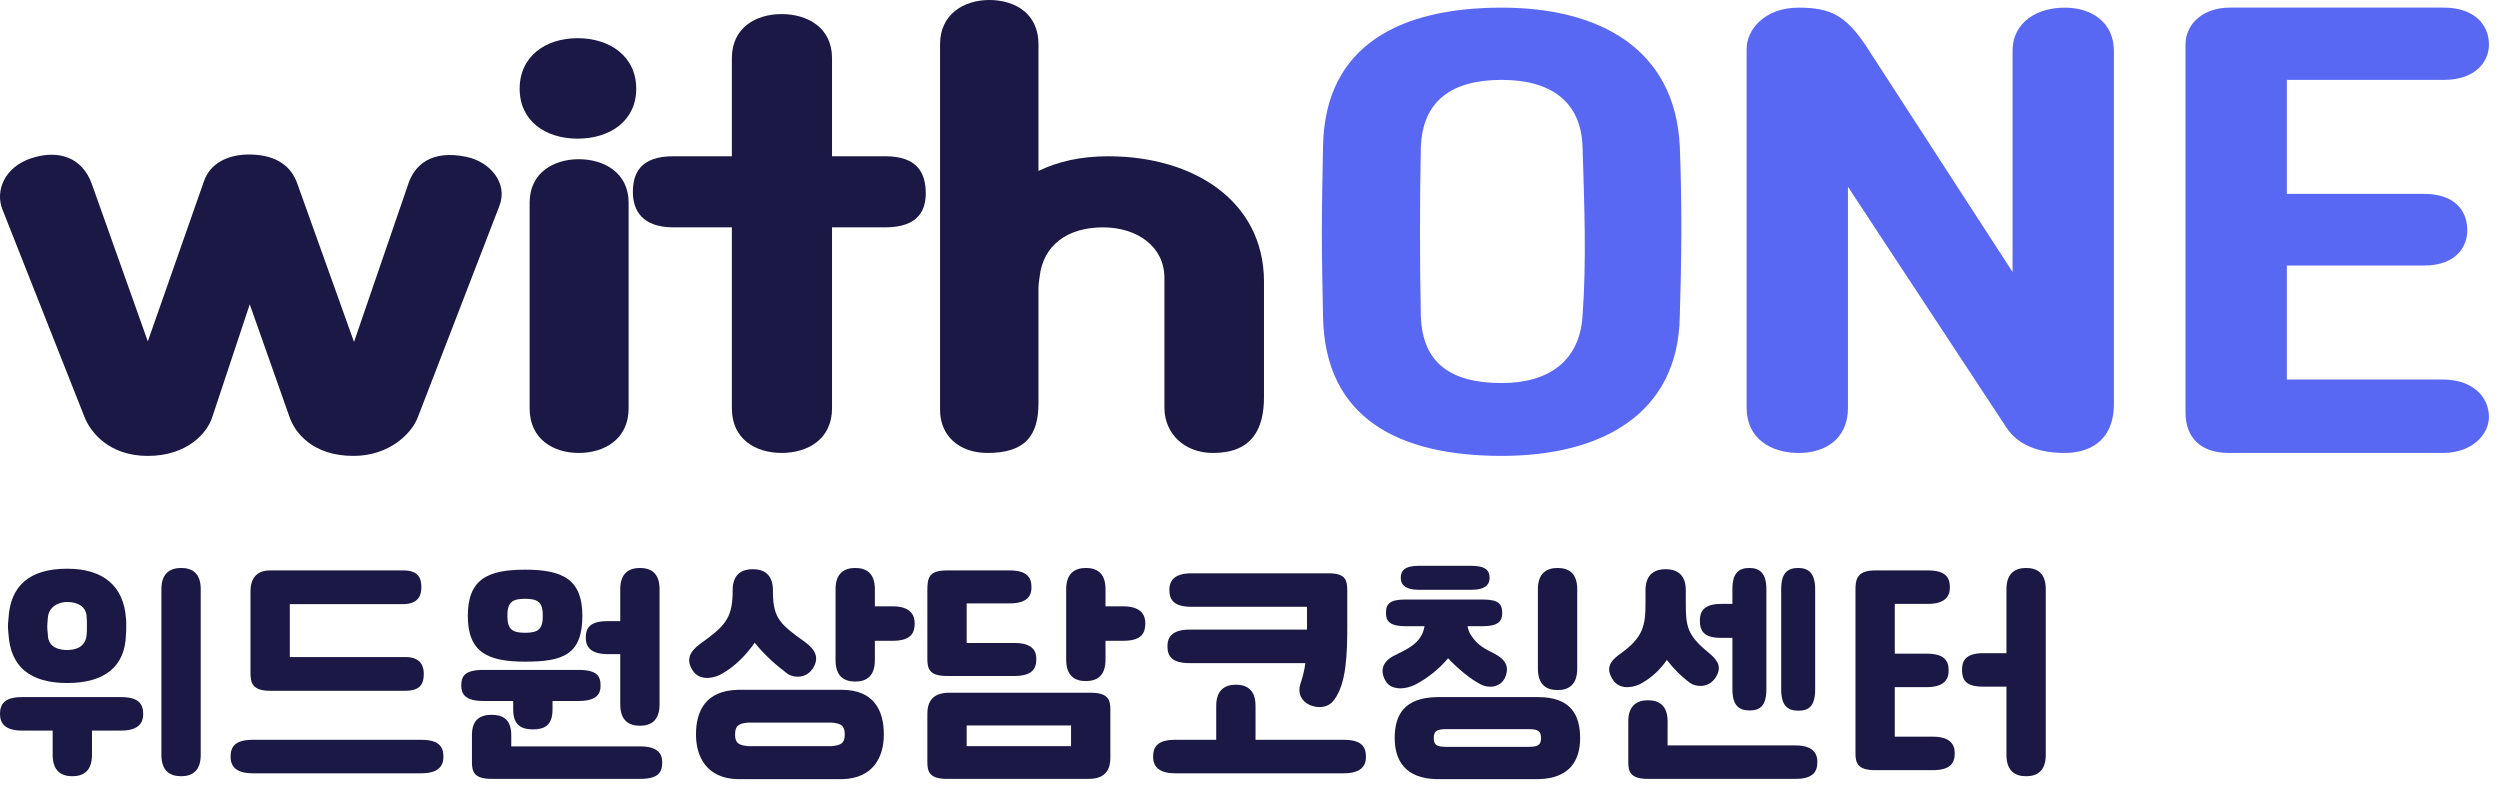
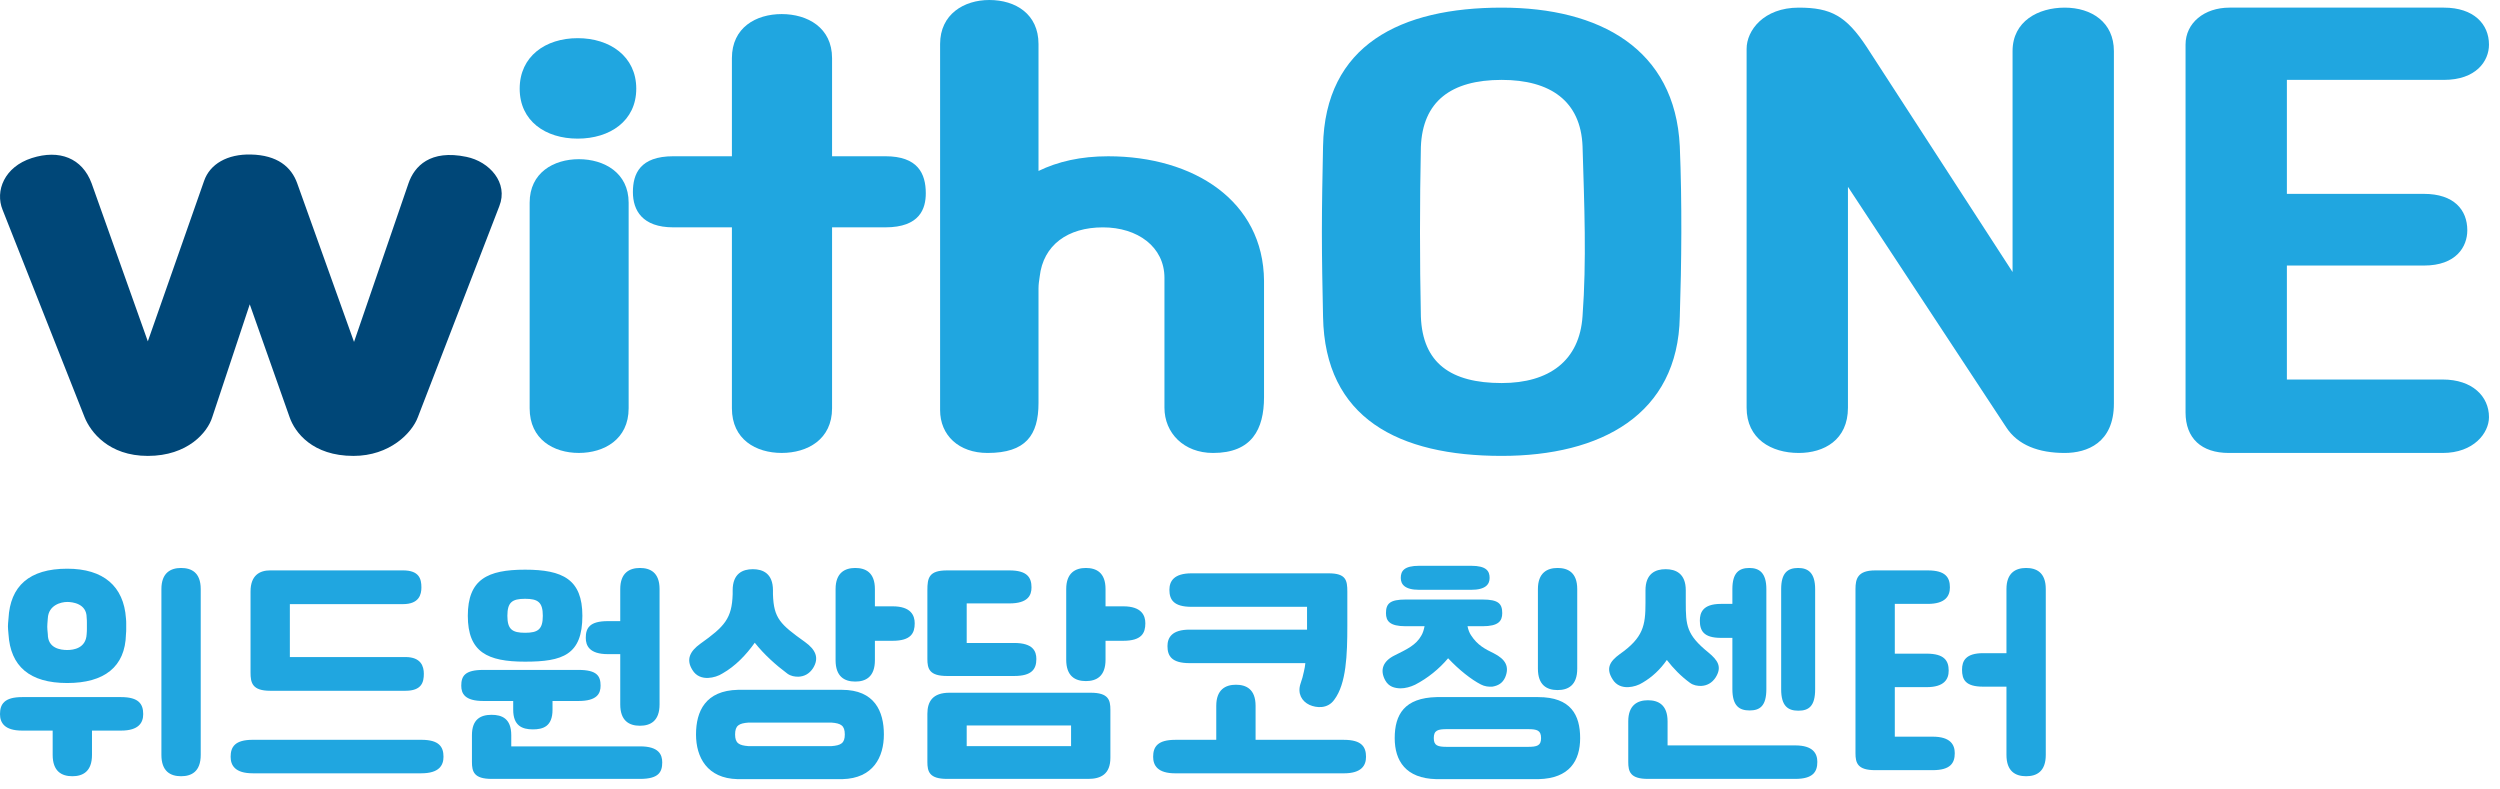
<svg xmlns="http://www.w3.org/2000/svg" width="206" height="65" viewBox="0 0 206 65" fill="none">
-   <path d="M188.436 31.272H201.276C203.737 31.272 205.089 32.676 205.089 34.371C205.089 35.678 203.834 37.324 201.276 37.324H183.658C181.389 37.324 180.086 36.113 180.086 33.983V3.679C180.086 1.888 181.631 0.629 183.706 0.629H201.372C203.834 0.629 205.089 1.984 205.089 3.679C205.089 5.034 204.027 6.583 201.372 6.583H188.436V15.975H199.731C202.193 15.975 203.303 17.282 203.303 18.976C203.303 20.332 202.386 21.881 199.731 21.881H188.436V31.272Z" fill="#5868F3" />
-   <path d="M174.186 4.211V33.257C174.186 36.501 171.966 37.324 170.131 37.324C168.008 37.324 166.27 36.694 165.305 35.194L152.272 15.394V33.596C152.272 36.258 150.293 37.324 148.218 37.324C145.949 37.324 143.922 36.162 143.922 33.596V4.018C143.922 2.517 145.322 0.629 148.218 0.629C150.872 0.629 152.127 1.307 153.817 3.872L165.835 22.413V4.211C165.835 1.742 167.959 0.629 170.131 0.629C172.352 0.629 174.186 1.839 174.186 4.211Z" fill="#5868F3" />
-   <path d="M123.74 37.566C115.245 37.566 109.163 34.467 109.018 26.093C108.97 23.769 108.922 21.445 108.922 19.122C108.922 16.846 108.97 14.474 109.018 12.054C109.163 3.679 115.438 0.629 123.74 0.629C131.801 0.629 138.027 4.018 138.414 12.054C138.607 16.701 138.558 21.687 138.414 26.093C138.269 34.177 131.897 37.566 123.74 37.566ZM130.401 12.054C130.256 8.326 127.746 6.583 123.74 6.583C119.541 6.583 117.224 8.374 117.079 12.102C116.983 16.798 116.983 21.445 117.079 26.093C117.224 29.917 119.541 31.563 123.74 31.563C127.65 31.563 130.16 29.723 130.401 26.044C130.739 21.445 130.546 16.943 130.401 12.054Z" fill="#5868F3" />
-   <path d="M77.461 3.631C77.461 1.162 79.44 0 81.515 0C83.688 0 85.57 1.162 85.57 3.631V14.087C87.163 13.313 89.045 12.877 91.314 12.877C98.361 12.877 104.105 16.556 104.153 23.14V32.725C104.153 35.388 103.139 37.324 99.954 37.324C97.54 37.324 95.948 35.678 95.948 33.596V22.898C95.948 20.332 93.727 18.735 90.879 18.735C87.983 18.735 85.956 20.187 85.666 22.801C85.618 23.14 85.57 23.43 85.57 23.769V33.209C85.57 35.872 84.508 37.324 81.371 37.324C79.005 37.324 77.461 35.872 77.461 33.79V3.631Z" fill="#1B1845" />
-   <path d="M72.952 12.875C75.607 12.875 76.282 14.279 76.282 15.925C76.282 17.184 75.8 18.733 72.952 18.733H68.559V33.643C68.559 36.209 66.532 37.322 64.409 37.322C62.285 37.322 60.306 36.209 60.306 33.643V18.733H55.479C52.921 18.733 52.148 17.329 52.148 15.828C52.148 14.328 52.728 12.875 55.479 12.875H60.306V4.791C60.306 2.274 62.285 1.16 64.409 1.16C66.532 1.16 68.559 2.274 68.559 4.791V12.875H72.952Z" fill="#1B1845" />
-   <path d="M42.82 7.31C42.82 4.647 44.944 3.146 47.599 3.146C50.254 3.146 52.426 4.647 52.426 7.31C52.426 9.972 50.254 11.425 47.599 11.425C44.944 11.425 42.82 9.972 42.82 7.31ZM43.641 33.645V16.701C43.641 14.232 45.62 13.119 47.695 13.119C49.771 13.119 51.798 14.232 51.798 16.701V33.645C51.798 36.21 49.771 37.324 47.695 37.324C45.62 37.324 43.641 36.21 43.641 33.645Z" fill="#1B1845" />
-   <path d="M0.21 17.283C-0.418 15.734 0.355 13.749 2.623 13.023C4.892 12.297 6.774 13.023 7.547 15.105L12.18 28.127L16.814 14.911C17.297 13.507 18.745 12.684 20.675 12.732C22.848 12.781 24.006 13.749 24.489 15.105L29.171 28.175L33.66 15.105C34.142 13.701 35.445 12.297 38.438 12.926C40.321 13.313 41.913 15.056 41.141 16.993L34.432 34.372C33.949 35.679 32.115 37.567 29.122 37.567C25.744 37.567 24.296 35.63 23.861 34.372L20.579 25.077L17.49 34.372C17.104 35.63 15.463 37.567 12.18 37.567C8.946 37.567 7.45 35.582 6.967 34.372L0.21 17.283Z" fill="#1B1845" />
-   <path d="M159.251 63.461H154.511C153.051 63.461 152.891 62.861 152.891 62.061V48.541C152.891 47.721 153.051 47.001 154.511 47.001H158.851C160.311 47.001 160.671 47.581 160.671 48.401C160.671 49.101 160.311 49.761 158.851 49.761H156.131V53.861H158.751C160.211 53.861 160.571 54.441 160.571 55.261C160.571 55.961 160.211 56.621 158.751 56.621H156.131V60.701H159.251C160.711 60.701 161.071 61.361 161.071 62.061C161.071 62.881 160.711 63.461 159.251 63.461ZM166.951 63.961C166.051 63.961 165.331 63.541 165.331 62.201V56.581H163.411C161.951 56.581 161.671 56.001 161.671 55.181C161.671 54.461 161.971 53.821 163.411 53.821H165.331V48.541C165.331 47.201 166.091 46.801 166.951 46.801C167.791 46.801 168.571 47.161 168.571 48.541V62.201C168.571 63.581 167.811 63.961 166.951 63.961Z" fill="#1B1845" />
-   <path d="M147.93 64.181H135.79C134.33 64.181 134.17 63.581 134.17 62.781V59.441C134.17 58.101 134.93 57.701 135.79 57.701C136.63 57.701 137.41 58.061 137.41 59.441V61.421H147.93C149.39 61.421 149.75 62.081 149.75 62.781C149.75 63.601 149.39 64.181 147.93 64.181ZM134.17 56.621C133.71 56.641 133.19 56.501 132.87 55.961C132.33 55.101 132.61 54.521 133.47 53.901C135.41 52.541 135.59 51.541 135.59 49.681V48.641C135.59 47.261 136.41 46.901 137.25 46.901C138.09 46.901 138.91 47.261 138.91 48.641V49.621C138.91 51.541 138.97 52.301 140.77 53.761C141.57 54.421 141.91 54.961 141.37 55.821C141.07 56.281 140.65 56.501 140.17 56.521C139.87 56.521 139.55 56.481 139.25 56.261C138.51 55.721 137.89 55.081 137.35 54.381C136.81 55.161 136.15 55.781 135.37 56.241C135.03 56.461 134.59 56.601 134.17 56.621ZM144.17 58.541C143.31 58.541 142.75 58.161 142.75 56.781V52.561H141.81C140.37 52.561 140.07 51.961 140.07 51.141C140.07 50.501 140.29 49.761 141.81 49.761H142.75V48.541C142.75 47.201 143.29 46.801 144.15 46.801C144.97 46.801 145.55 47.201 145.55 48.541V56.781C145.55 58.161 145.03 58.541 144.17 58.541ZM148.19 58.561C147.33 58.561 146.77 58.181 146.77 56.801V48.541C146.77 47.201 147.31 46.801 148.17 46.801C148.99 46.801 149.57 47.201 149.57 48.541V56.801C149.57 58.181 149.05 58.561 148.19 58.561Z" fill="#1B1845" />
-   <path d="M126.783 64.201H118.343C115.843 64.141 114.923 62.701 114.923 60.821C114.923 58.881 115.723 57.501 118.383 57.441H126.743C129.443 57.441 130.203 58.921 130.203 60.821C130.203 62.681 129.323 64.141 126.783 64.201ZM119.243 61.541H125.883C126.663 61.541 126.983 61.441 126.983 60.821C126.983 60.181 126.663 60.081 125.883 60.081H119.243C118.463 60.081 118.143 60.181 118.143 60.821C118.143 61.441 118.463 61.541 119.243 61.541ZM115.383 56.721C114.923 56.701 114.443 56.601 114.143 56.061C113.663 55.181 113.983 54.461 114.923 54.001C115.923 53.501 116.683 53.161 117.123 52.361C117.243 52.161 117.323 51.901 117.383 51.601H115.823C114.523 51.601 114.203 51.181 114.203 50.521C114.203 49.741 114.523 49.401 115.823 49.401H122.163C123.463 49.401 123.783 49.741 123.783 50.521C123.783 51.181 123.463 51.601 122.163 51.601H120.923C120.983 51.901 121.083 52.161 121.223 52.361C121.743 53.161 122.363 53.481 123.103 53.841C124.043 54.321 124.403 54.921 124.023 55.821C123.803 56.301 123.443 56.501 122.963 56.581C122.663 56.601 122.323 56.561 122.023 56.401C121.243 56.001 120.223 55.201 119.323 54.241C118.583 55.121 117.643 55.881 116.603 56.421C116.223 56.601 115.803 56.721 115.383 56.721ZM121.223 48.601H116.943C115.743 48.601 115.423 48.141 115.423 47.621C115.423 47.061 115.683 46.621 116.943 46.621H121.223C122.483 46.621 122.743 47.061 122.743 47.621C122.743 48.141 122.423 48.601 121.223 48.601ZM128.343 56.861C127.443 56.861 126.723 56.441 126.723 55.101V48.541C126.723 47.201 127.483 46.801 128.343 46.801C129.183 46.801 129.963 47.161 129.963 48.541V55.101C129.963 56.481 129.203 56.861 128.343 56.861Z" fill="#1B1845" />
-   <path d="M107.896 58.08C107.256 57.78 106.896 57.14 107.156 56.34C107.276 56 107.376 55.66 107.436 55.34C107.496 55.1 107.536 54.86 107.556 54.64H98.016C96.556 54.64 96.196 54.06 96.196 53.24C96.196 52.54 96.556 51.88 98.016 51.88H107.696V50H98.176C96.716 50 96.356 49.42 96.356 48.6C96.356 47.9 96.716 47.24 98.176 47.24H109.476C110.916 47.24 111.016 47.82 111.016 48.76V51.56C111.016 53.94 110.936 56.34 109.936 57.66C109.396 58.42 108.476 58.34 107.896 58.08ZM110.736 63.72H96.836C95.376 63.72 95.016 63.06 95.016 62.36C95.016 61.54 95.376 60.96 96.836 60.96H100.216V58.16C100.216 56.82 100.976 56.42 101.836 56.42C102.676 56.42 103.456 56.78 103.456 58.16V60.96H110.736C112.196 60.96 112.556 61.54 112.556 62.36C112.556 63.06 112.196 63.72 110.736 63.72Z" fill="#1B1845" />
-   <path d="M89.674 64.181H78.034C76.574 64.181 76.414 63.581 76.414 62.781V58.821C76.414 57.801 76.854 57.081 78.234 57.081H89.874C91.334 57.081 91.494 57.681 91.494 58.481V62.441C91.494 63.781 90.714 64.181 89.674 64.181ZM79.654 61.481H88.254V59.781H79.654V61.481ZM83.574 55.701H78.034C76.574 55.701 76.414 55.101 76.414 54.301V48.641C76.414 47.621 76.534 47.001 78.034 47.001H83.174C84.634 47.001 84.994 47.581 84.994 48.401C84.994 49.041 84.714 49.721 83.174 49.721H79.654V52.981H83.574C85.114 52.981 85.394 53.661 85.394 54.301C85.394 55.121 85.034 55.701 83.574 55.701ZM89.474 56.121C88.574 56.121 87.854 55.701 87.854 54.361V48.541C87.854 47.201 88.614 46.801 89.474 46.801C90.314 46.801 91.094 47.161 91.094 48.541V49.961H92.554C94.074 49.961 94.374 50.721 94.374 51.361C94.374 52.161 94.074 52.801 92.554 52.801H91.094V54.361C91.094 55.741 90.334 56.121 89.474 56.121Z" fill="#1B1845" />
-   <path d="M69.409 64.201H60.769C58.269 64.141 57.349 62.401 57.349 60.521C57.349 58.601 58.129 56.901 60.809 56.841H69.369C72.069 56.841 72.829 58.621 72.829 60.521C72.829 62.381 71.949 64.141 69.409 64.201ZM61.669 61.481H68.509C69.289 61.421 69.609 61.241 69.609 60.521C69.609 59.781 69.289 59.601 68.509 59.541H61.669C60.889 59.601 60.569 59.781 60.569 60.521C60.569 61.241 60.889 61.421 61.669 61.481ZM58.349 55.861C57.889 55.881 57.369 55.741 57.049 55.201C56.509 54.341 56.849 53.661 57.709 53.041C59.709 51.621 60.309 50.961 60.369 48.961V48.641C60.369 47.261 61.189 46.901 62.029 46.901C62.869 46.901 63.689 47.261 63.689 48.641V48.961C63.749 50.961 64.289 51.441 66.329 52.901C67.189 53.521 67.529 54.201 66.989 55.061C66.689 55.521 66.269 55.741 65.789 55.761C65.489 55.761 65.169 55.721 64.869 55.501C63.929 54.801 62.969 53.941 62.189 52.961C61.469 53.981 60.569 54.901 59.549 55.481C59.209 55.701 58.769 55.841 58.349 55.861ZM70.469 56.161C69.569 56.161 68.849 55.741 68.849 54.401V48.541C68.849 47.201 69.609 46.801 70.469 46.801C71.309 46.801 72.089 47.161 72.089 48.541V49.961H73.549C75.069 49.961 75.369 50.721 75.369 51.361C75.369 52.161 75.069 52.801 73.549 52.801H72.089V54.401C72.089 55.781 71.329 56.161 70.469 56.161Z" fill="#1B1845" />
-   <path d="M52.748 64.181H40.508C39.048 64.181 38.888 63.581 38.888 62.781V60.581C38.888 59.261 39.608 58.901 40.508 58.901C41.348 58.901 42.128 59.201 42.128 60.581V61.501H52.748C54.288 61.501 54.568 62.181 54.568 62.821C54.568 63.621 54.268 64.181 52.748 64.181ZM43.908 60.101C43.028 60.101 42.288 59.801 42.288 58.481V57.761H39.828C38.288 57.761 38.008 57.141 38.008 56.501C38.008 55.701 38.308 55.201 39.828 55.201H47.668C49.188 55.201 49.488 55.701 49.488 56.501C49.488 57.141 49.208 57.761 47.668 57.761H45.528V58.481C45.528 59.861 44.748 60.101 43.908 60.101ZM43.268 54.521C40.168 54.521 38.548 53.741 38.548 50.741C38.548 47.741 40.168 46.941 43.268 46.941C46.368 46.941 47.988 47.741 47.988 50.741C47.988 53.961 46.368 54.521 43.268 54.521ZM43.268 52.141C44.328 52.141 44.728 51.861 44.728 50.741C44.728 49.621 44.328 49.341 43.268 49.341C42.208 49.341 41.808 49.621 41.808 50.741C41.808 51.861 42.208 52.141 43.268 52.141ZM52.728 59.801C51.828 59.801 51.108 59.381 51.108 58.041V53.901H50.088C48.568 53.901 48.268 53.201 48.268 52.561C48.268 51.761 48.568 51.181 50.088 51.181H51.108V48.541C51.108 47.201 51.868 46.801 52.728 46.801C53.568 46.801 54.348 47.161 54.348 48.541V58.041C54.348 59.421 53.588 59.801 52.728 59.801Z" fill="#1B1845" />
-   <path d="M33.4 56.92H22.26C20.78 56.92 20.64 56.26 20.64 55.42V48.74C20.64 47.4 21.4 47 22.26 47H33.2C34.54 47 34.72 47.7 34.72 48.4C34.72 48.98 34.54 49.78 33.2 49.78H23.88V54.14H33.4C34.7 54.14 34.92 54.92 34.92 55.52C34.92 56.22 34.74 56.92 33.4 56.92ZM34.72 63.72H20.82C19.36 63.72 19 63.06 19 62.36C19 61.54 19.36 60.96 20.82 60.96H34.72C36.18 60.96 36.54 61.54 36.54 62.36C36.54 63.06 36.18 63.72 34.72 63.72Z" fill="#1B1845" />
-   <path d="M5.54 56.281C2.44 56.281 0.86 54.901 0.7 52.261C0.64 51.581 0.64 51.641 0.7 50.961C0.84 48.301 2.4 46.861 5.54 46.861C8.52 46.861 10.2 48.301 10.38 50.961C10.4 51.141 10.4 51.261 10.4 51.361V51.861C10.4 51.941 10.4 52.081 10.38 52.261C10.32 54.961 8.58 56.281 5.54 56.281ZM5.96 63.961C5.06 63.961 4.34 63.541 4.34 62.201V60.201H1.82C0.36 60.201 0 59.541 0 58.841C0 58.021 0.36 57.441 1.82 57.441H9.98C11.44 57.441 11.8 58.021 11.8 58.841C11.8 59.541 11.44 60.201 9.98 60.201H7.58V62.201C7.58 63.581 6.82 63.961 5.96 63.961ZM5.54 53.561C6.06 53.561 7.08 53.421 7.14 52.261C7.16 52.061 7.16 51.921 7.16 51.821V51.301C7.16 51.201 7.16 51.061 7.14 50.881C7.14 49.741 5.98 49.601 5.54 49.601C5.02 49.601 4 49.861 3.94 50.941C3.88 51.721 3.88 51.601 3.94 52.261C3.94 53.421 4.98 53.561 5.54 53.561ZM14.92 63.961C14.02 63.961 13.3 63.541 13.3 62.201V48.541C13.3 47.201 14.06 46.801 14.92 46.801C15.76 46.801 16.54 47.161 16.54 48.541V62.201C16.54 63.581 15.78 63.961 14.92 63.961Z" fill="#1B1845" />
+   <path d="M188.439 31.272H201.278C203.74 31.272 205.092 32.676 205.092 34.371C205.092 35.678 203.837 37.324 201.278 37.324H183.661C181.392 37.324 180.089 36.113 180.089 33.983V3.679C180.089 1.888 181.633 0.629 183.709 0.629H201.375C203.837 0.629 205.092 1.984 205.092 3.679C205.092 5.034 204.03 6.583 201.375 6.583H188.439V15.975H199.734C202.196 15.975 203.306 17.282 203.306 18.976C203.306 20.332 202.389 21.881 199.734 21.881H188.439V31.272Z" fill="#20A6E0" />
+   <path d="M174.185 4.211V33.257C174.185 36.501 171.965 37.324 170.13 37.324C168.007 37.324 166.269 36.694 165.304 35.194L152.271 15.394V33.596C152.271 36.258 150.292 37.324 148.217 37.324C145.948 37.324 143.921 36.162 143.921 33.596V4.018C143.921 2.517 145.321 0.629 148.217 0.629C150.871 0.629 152.126 1.307 153.816 3.872L165.835 22.413V4.211C165.835 1.742 167.958 0.629 170.13 0.629C172.351 0.629 174.185 1.839 174.185 4.211Z" fill="#20A6E0" />
+   <path d="M123.741 37.566C115.246 37.566 109.164 34.467 109.019 26.093C108.971 23.769 108.923 21.445 108.923 19.122C108.923 16.846 108.971 14.474 109.019 12.054C109.164 3.679 115.439 0.629 123.741 0.629C131.802 0.629 138.028 4.018 138.415 12.054C138.608 16.701 138.559 21.687 138.415 26.093C138.27 34.177 131.898 37.566 123.741 37.566ZM130.402 12.054C130.257 8.326 127.747 6.583 123.741 6.583C119.542 6.583 117.225 8.374 117.08 12.102C116.984 16.798 116.984 21.445 117.08 26.093C117.225 29.917 119.542 31.563 123.741 31.563C127.651 31.563 130.161 29.723 130.402 26.044C130.74 21.445 130.547 16.943 130.402 12.054Z" fill="#20A6E0" />
+   <path d="M77.464 3.631C77.464 1.162 79.443 0 81.518 0C83.69 0 85.573 1.162 85.573 3.631V14.087C87.166 13.313 89.048 12.877 91.317 12.877C98.364 12.877 104.108 16.556 104.156 23.14V32.725C104.156 35.388 103.142 37.324 99.957 37.324C97.543 37.324 95.951 35.678 95.951 33.596V22.898C95.951 20.332 93.73 18.735 90.882 18.735C87.986 18.735 85.959 20.187 85.669 22.801C85.621 23.14 85.573 23.43 85.573 23.769V33.209C85.573 35.872 84.511 37.324 81.374 37.324C79.008 37.324 77.464 35.872 77.464 33.79V3.631Z" fill="#20A6E0" />
+   <path d="M72.955 12.875C75.61 12.875 76.285 14.279 76.285 15.925C76.285 17.184 75.803 18.733 72.955 18.733H68.562V33.643C68.562 36.209 66.535 37.322 64.411 37.322C62.288 37.322 60.309 36.209 60.309 33.643V18.733H55.482C52.924 18.733 52.151 17.329 52.151 15.828C52.151 14.328 52.731 12.875 55.482 12.875H60.309V4.791C60.309 2.274 62.288 1.16 64.411 1.16C66.535 1.16 68.562 2.274 68.562 4.791V12.875H72.955Z" fill="#20A6E0" />
+   <path d="M42.822 7.308C42.822 4.645 44.946 3.145 47.601 3.145C50.255 3.145 52.428 4.645 52.428 7.308C52.428 9.97 50.255 11.423 47.601 11.423C44.946 11.423 42.822 9.97 42.822 7.308ZM43.643 33.643V16.699C43.643 14.23 45.622 13.117 47.697 13.117C49.773 13.117 51.8 14.23 51.8 16.699V33.643C51.8 36.208 49.773 37.322 47.697 37.322C45.622 37.322 43.643 36.208 43.643 33.643Z" fill="#20A6E0" />
+   <path d="M0.211 17.283C-0.417 15.734 0.356 13.749 2.624 13.023C4.893 12.297 6.775 13.023 7.548 15.105L12.181 28.127L16.815 14.911C17.298 13.507 18.746 12.684 20.676 12.732C22.849 12.781 24.007 13.749 24.49 15.105L29.172 28.175L33.66 15.105C34.143 13.701 35.446 12.297 38.439 12.926C40.322 13.313 41.914 15.056 41.142 16.993L34.433 34.372C33.95 35.679 32.116 37.567 29.123 37.567C25.745 37.567 24.297 35.63 23.862 34.372L20.58 25.077L17.491 34.372C17.105 35.63 15.463 37.567 12.181 37.567C8.947 37.567 7.451 35.582 6.968 34.372L0.211 17.283Z" fill="#004778" />
+   <path d="M159.252 63.461H154.512C153.052 63.461 152.892 62.861 152.892 62.061V48.541C152.892 47.721 153.052 47.001 154.512 47.001H158.852C160.312 47.001 160.672 47.581 160.672 48.401C160.672 49.101 160.312 49.761 158.852 49.761H156.132V53.861H158.752C160.212 53.861 160.572 54.441 160.572 55.261C160.572 55.961 160.212 56.621 158.752 56.621H156.132V60.701H159.252C160.712 60.701 161.072 61.361 161.072 62.061C161.072 62.881 160.712 63.461 159.252 63.461ZM166.952 63.961C166.052 63.961 165.332 63.541 165.332 62.201V56.581H163.412C161.952 56.581 161.672 56.001 161.672 55.181C161.672 54.461 161.972 53.821 163.412 53.821H165.332V48.541C165.332 47.201 166.092 46.801 166.952 46.801C167.792 46.801 168.572 47.161 168.572 48.541V62.201C168.572 63.581 167.812 63.961 166.952 63.961Z" fill="#20A6E0" />
+   <path d="M147.928 64.181H135.788C134.328 64.181 134.168 63.581 134.168 62.781V59.441C134.168 58.101 134.928 57.701 135.788 57.701C136.628 57.701 137.408 58.061 137.408 59.441V61.421H147.928C149.388 61.421 149.748 62.081 149.748 62.781C149.748 63.601 149.388 64.181 147.928 64.181ZM134.168 56.621C133.708 56.641 133.188 56.501 132.868 55.961C132.328 55.101 132.608 54.521 133.468 53.901C135.408 52.541 135.588 51.541 135.588 49.681V48.641C135.588 47.261 136.408 46.901 137.248 46.901C138.088 46.901 138.908 47.261 138.908 48.641V49.621C138.908 51.541 138.968 52.301 140.768 53.761C141.568 54.421 141.908 54.961 141.368 55.821C141.068 56.281 140.648 56.501 140.168 56.521C139.868 56.521 139.548 56.481 139.248 56.261C138.508 55.721 137.888 55.081 137.348 54.381C136.808 55.161 136.148 55.781 135.368 56.241C135.028 56.461 134.588 56.601 134.168 56.621ZM144.168 58.541C143.308 58.541 142.748 58.161 142.748 56.781V52.561H141.808C140.368 52.561 140.068 51.961 140.068 51.141C140.068 50.501 140.288 49.761 141.808 49.761H142.748V48.541C142.748 47.201 143.288 46.801 144.148 46.801C144.968 46.801 145.548 47.201 145.548 48.541V56.781C145.548 58.161 145.028 58.541 144.168 58.541ZM148.188 58.561C147.328 58.561 146.768 58.181 146.768 56.801V48.541C146.768 47.201 147.308 46.801 148.168 46.801C148.988 46.801 149.568 47.201 149.568 48.541V56.801C149.568 58.181 149.048 58.561 148.188 58.561Z" fill="#20A6E0" />
+   <path d="M126.784 64.201H118.344C115.844 64.141 114.924 62.701 114.924 60.821C114.924 58.881 115.724 57.501 118.384 57.441H126.744C129.444 57.441 130.204 58.921 130.204 60.821C130.204 62.681 129.324 64.141 126.784 64.201ZM119.244 61.541H125.884C126.664 61.541 126.984 61.441 126.984 60.821C126.984 60.181 126.664 60.081 125.884 60.081H119.244C118.464 60.081 118.144 60.181 118.144 60.821C118.144 61.441 118.464 61.541 119.244 61.541ZM115.384 56.721C114.924 56.701 114.444 56.601 114.144 56.061C113.664 55.181 113.984 54.461 114.924 54.001C115.924 53.501 116.684 53.161 117.124 52.361C117.244 52.161 117.324 51.901 117.384 51.601H115.824C114.524 51.601 114.204 51.181 114.204 50.521C114.204 49.741 114.524 49.401 115.824 49.401H122.164C123.464 49.401 123.784 49.741 123.784 50.521C123.784 51.181 123.464 51.601 122.164 51.601H120.924C120.984 51.901 121.084 52.161 121.224 52.361C121.744 53.161 122.364 53.481 123.104 53.841C124.044 54.321 124.404 54.921 124.024 55.821C123.804 56.301 123.444 56.501 122.964 56.581C122.664 56.601 122.324 56.561 122.024 56.401C121.244 56.001 120.224 55.201 119.324 54.241C118.584 55.121 117.644 55.881 116.604 56.421C116.224 56.601 115.804 56.721 115.384 56.721ZM121.224 48.601H116.944C115.744 48.601 115.424 48.141 115.424 47.621C115.424 47.061 115.684 46.621 116.944 46.621H121.224C122.484 46.621 122.744 47.061 122.744 47.621C122.744 48.141 122.424 48.601 121.224 48.601ZM128.344 56.861C127.444 56.861 126.724 56.441 126.724 55.101V48.541C126.724 47.201 127.484 46.801 128.344 46.801C129.184 46.801 129.964 47.161 129.964 48.541V55.101C129.964 56.481 129.204 56.861 128.344 56.861Z" fill="#20A6E0" />
+   <path d="M107.9 58.082C107.26 57.782 106.9 57.142 107.16 56.342C107.28 56.002 107.38 55.662 107.44 55.342C107.5 55.102 107.54 54.862 107.56 54.642H98.019C96.559 54.642 96.2 54.062 96.2 53.242C96.2 52.542 96.559 51.882 98.019 51.882H107.7V50.002H98.18C96.719 50.002 96.359 49.422 96.359 48.602C96.359 47.902 96.719 47.242 98.18 47.242H109.48C110.92 47.242 111.02 47.822 111.02 48.762V51.562C111.02 53.942 110.94 56.342 109.94 57.662C109.4 58.422 108.48 58.342 107.9 58.082ZM110.74 63.722H96.84C95.379 63.722 95.019 63.062 95.019 62.362C95.019 61.542 95.379 60.962 96.84 60.962H100.22V58.162C100.22 56.822 100.98 56.422 101.84 56.422C102.68 56.422 103.46 56.782 103.46 58.162V60.962H110.74C112.2 60.962 112.56 61.542 112.56 62.362C112.56 63.062 112.2 63.722 110.74 63.722Z" fill="#20A6E0" />
+   <path d="M89.676 64.181H78.036C76.576 64.181 76.416 63.581 76.416 62.781V58.821C76.416 57.801 76.856 57.081 78.236 57.081H89.876C91.336 57.081 91.496 57.681 91.496 58.481V62.441C91.496 63.781 90.716 64.181 89.676 64.181ZM79.656 61.481H88.256V59.781H79.656V61.481ZM83.576 55.701H78.036C76.576 55.701 76.416 55.101 76.416 54.301V48.641C76.416 47.621 76.536 47.001 78.036 47.001H83.176C84.636 47.001 84.996 47.581 84.996 48.401C84.996 49.041 84.716 49.721 83.176 49.721H79.656V52.981H83.576C85.116 52.981 85.396 53.661 85.396 54.301C85.396 55.121 85.036 55.701 83.576 55.701ZM89.476 56.121C88.576 56.121 87.856 55.701 87.856 54.361V48.541C87.856 47.201 88.616 46.801 89.476 46.801C90.316 46.801 91.096 47.161 91.096 48.541V49.961H92.556C94.076 49.961 94.376 50.721 94.376 51.361C94.376 52.161 94.076 52.801 92.556 52.801H91.096V54.361C91.096 55.741 90.336 56.121 89.476 56.121Z" fill="#20A6E0" />
+   <path d="M69.412 64.201H60.772C58.272 64.141 57.352 62.401 57.352 60.521C57.352 58.601 58.132 56.901 60.812 56.841H69.372C72.072 56.841 72.832 58.621 72.832 60.521C72.832 62.381 71.952 64.141 69.412 64.201ZM61.672 61.481H68.512C69.292 61.421 69.612 61.241 69.612 60.521C69.612 59.781 69.292 59.601 68.512 59.541H61.672C60.892 59.601 60.572 59.781 60.572 60.521C60.572 61.241 60.892 61.421 61.672 61.481ZM58.352 55.861C57.892 55.881 57.372 55.741 57.052 55.201C56.512 54.341 56.852 53.661 57.712 53.041C59.712 51.621 60.312 50.961 60.372 48.961V48.641C60.372 47.261 61.192 46.901 62.032 46.901C62.872 46.901 63.692 47.261 63.692 48.641V48.961C63.752 50.961 64.292 51.441 66.332 52.901C67.192 53.521 67.532 54.201 66.992 55.061C66.692 55.521 66.272 55.741 65.792 55.761C65.492 55.761 65.172 55.721 64.872 55.501C63.932 54.801 62.972 53.941 62.192 52.961C61.472 53.981 60.572 54.901 59.552 55.481C59.212 55.701 58.772 55.841 58.352 55.861ZM70.472 56.161C69.572 56.161 68.852 55.741 68.852 54.401V48.541C68.852 47.201 69.612 46.801 70.472 46.801C71.312 46.801 72.092 47.161 72.092 48.541V49.961H73.552C75.072 49.961 75.372 50.721 75.372 51.361C75.372 52.161 75.072 52.801 73.552 52.801H72.092V54.401C72.092 55.781 71.332 56.161 70.472 56.161Z" fill="#20A6E0" />
+   <path d="M52.748 64.181H40.508C39.048 64.181 38.888 63.581 38.888 62.781V60.581C38.888 59.261 39.608 58.901 40.508 58.901C41.348 58.901 42.128 59.201 42.128 60.581V61.501H52.748C54.288 61.501 54.568 62.181 54.568 62.821C54.568 63.621 54.268 64.181 52.748 64.181ZM43.908 60.101C43.028 60.101 42.288 59.801 42.288 58.481V57.761H39.828C38.288 57.761 38.008 57.141 38.008 56.501C38.008 55.701 38.308 55.201 39.828 55.201H47.668C49.188 55.201 49.488 55.701 49.488 56.501C49.488 57.141 49.208 57.761 47.668 57.761H45.528V58.481C45.528 59.861 44.748 60.101 43.908 60.101ZM43.268 54.521C40.168 54.521 38.548 53.741 38.548 50.741C38.548 47.741 40.168 46.941 43.268 46.941C46.368 46.941 47.988 47.741 47.988 50.741C47.988 53.961 46.368 54.521 43.268 54.521ZM43.268 52.141C44.328 52.141 44.728 51.861 44.728 50.741C44.728 49.621 44.328 49.341 43.268 49.341C42.208 49.341 41.808 49.621 41.808 50.741C41.808 51.861 42.208 52.141 43.268 52.141ZM52.728 59.801C51.828 59.801 51.108 59.381 51.108 58.041V53.901H50.088C48.568 53.901 48.268 53.201 48.268 52.561C48.268 51.761 48.568 51.181 50.088 51.181H51.108V48.541C51.108 47.201 51.868 46.801 52.728 46.801C53.568 46.801 54.348 47.161 54.348 48.541V58.041C54.348 59.421 53.588 59.801 52.728 59.801Z" fill="#20A6E0" />
+   <path d="M33.404 56.92H22.264C20.784 56.92 20.644 56.26 20.644 55.42V48.74C20.644 47.4 21.404 47 22.264 47H33.204C34.544 47 34.724 47.7 34.724 48.4C34.724 48.98 34.544 49.78 33.204 49.78H23.884V54.14H33.404C34.704 54.14 34.924 54.92 34.924 55.52C34.924 56.22 34.744 56.92 33.404 56.92ZM34.724 63.72H20.824C19.364 63.72 19.004 63.06 19.004 62.36C19.004 61.54 19.364 60.96 20.824 60.96H34.724C36.184 60.96 36.544 61.54 36.544 62.36C36.544 63.06 36.184 63.72 34.724 63.72Z" fill="#20A6E0" />
+   <path d="M5.54 56.281C2.44 56.281 0.86 54.901 0.7 52.261C0.64 51.581 0.64 51.641 0.7 50.961C0.84 48.301 2.4 46.861 5.54 46.861C8.52 46.861 10.2 48.301 10.38 50.961C10.4 51.141 10.4 51.261 10.4 51.361V51.861C10.4 51.941 10.4 52.081 10.38 52.261C10.32 54.961 8.58 56.281 5.54 56.281ZM5.96 63.961C5.06 63.961 4.34 63.541 4.34 62.201V60.201H1.82C0.36 60.201 0 59.541 0 58.841C0 58.021 0.36 57.441 1.82 57.441H9.98C11.44 57.441 11.8 58.021 11.8 58.841C11.8 59.541 11.44 60.201 9.98 60.201H7.58V62.201C7.58 63.581 6.82 63.961 5.96 63.961ZM5.54 53.561C6.06 53.561 7.08 53.421 7.14 52.261C7.16 52.061 7.16 51.921 7.16 51.821V51.301C7.16 51.201 7.16 51.061 7.14 50.881C7.14 49.741 5.98 49.601 5.54 49.601C5.02 49.601 4 49.861 3.94 50.941C3.88 51.721 3.88 51.601 3.94 52.261C3.94 53.421 4.98 53.561 5.54 53.561ZM14.92 63.961C14.02 63.961 13.3 63.541 13.3 62.201V48.541C13.3 47.201 14.06 46.801 14.92 46.801C15.76 46.801 16.54 47.161 16.54 48.541V62.201C16.54 63.581 15.78 63.961 14.92 63.961Z" fill="#20A6E0" />
</svg>
